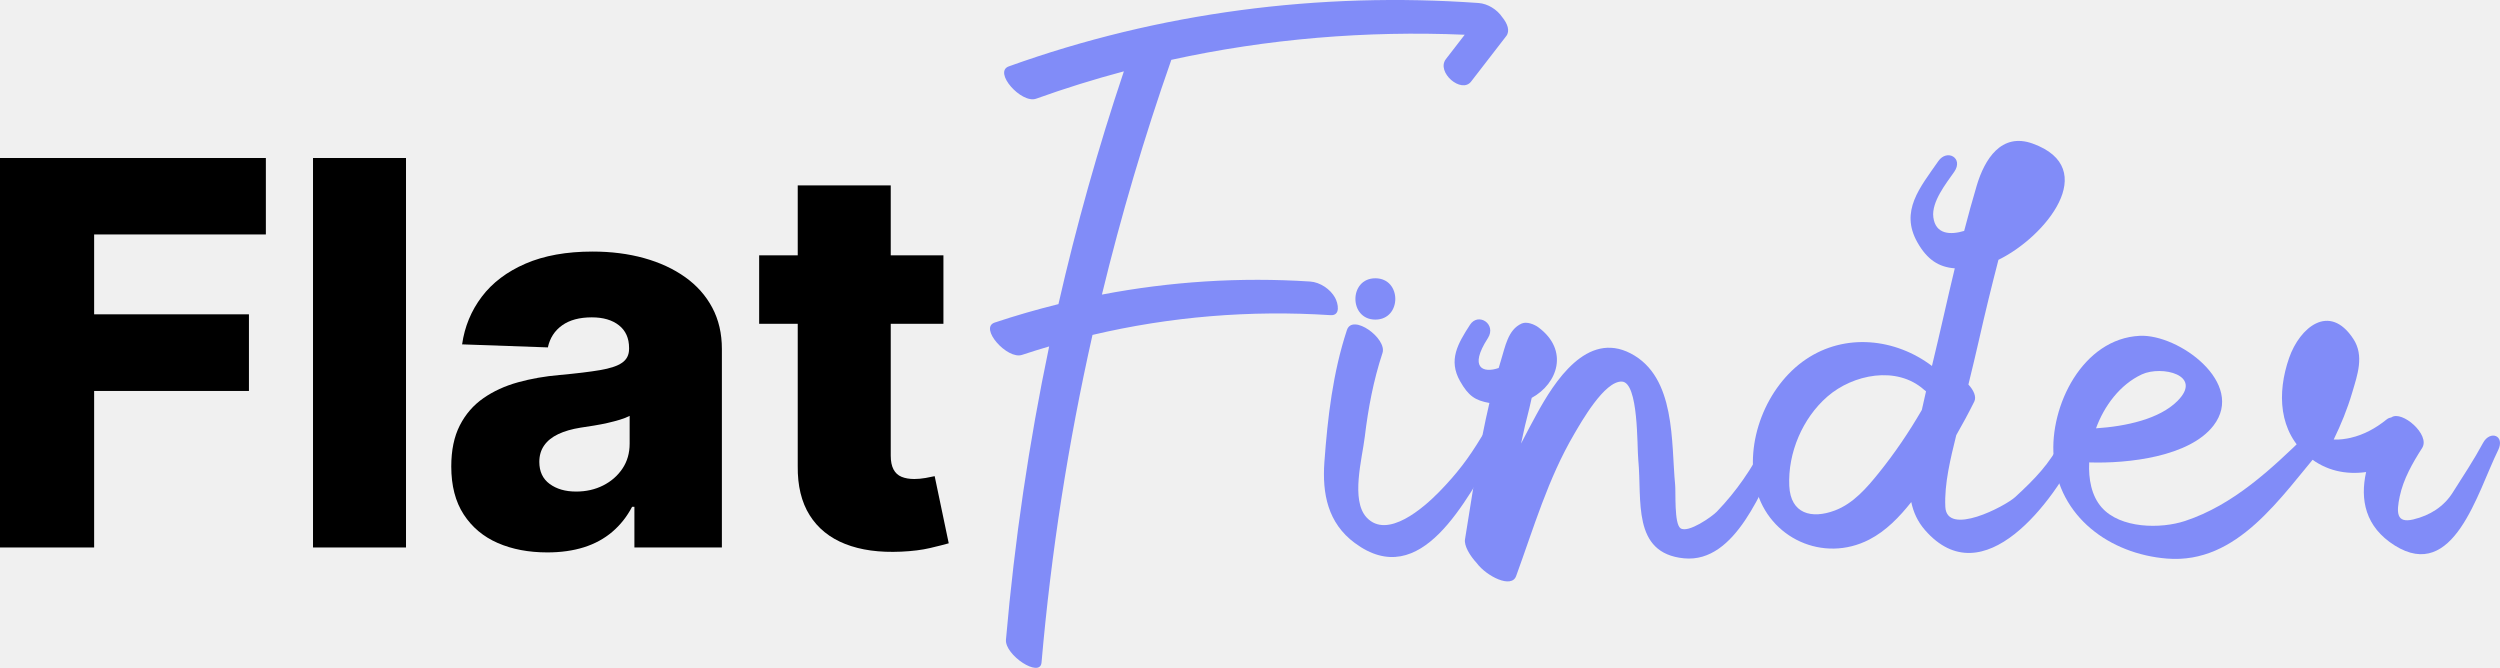
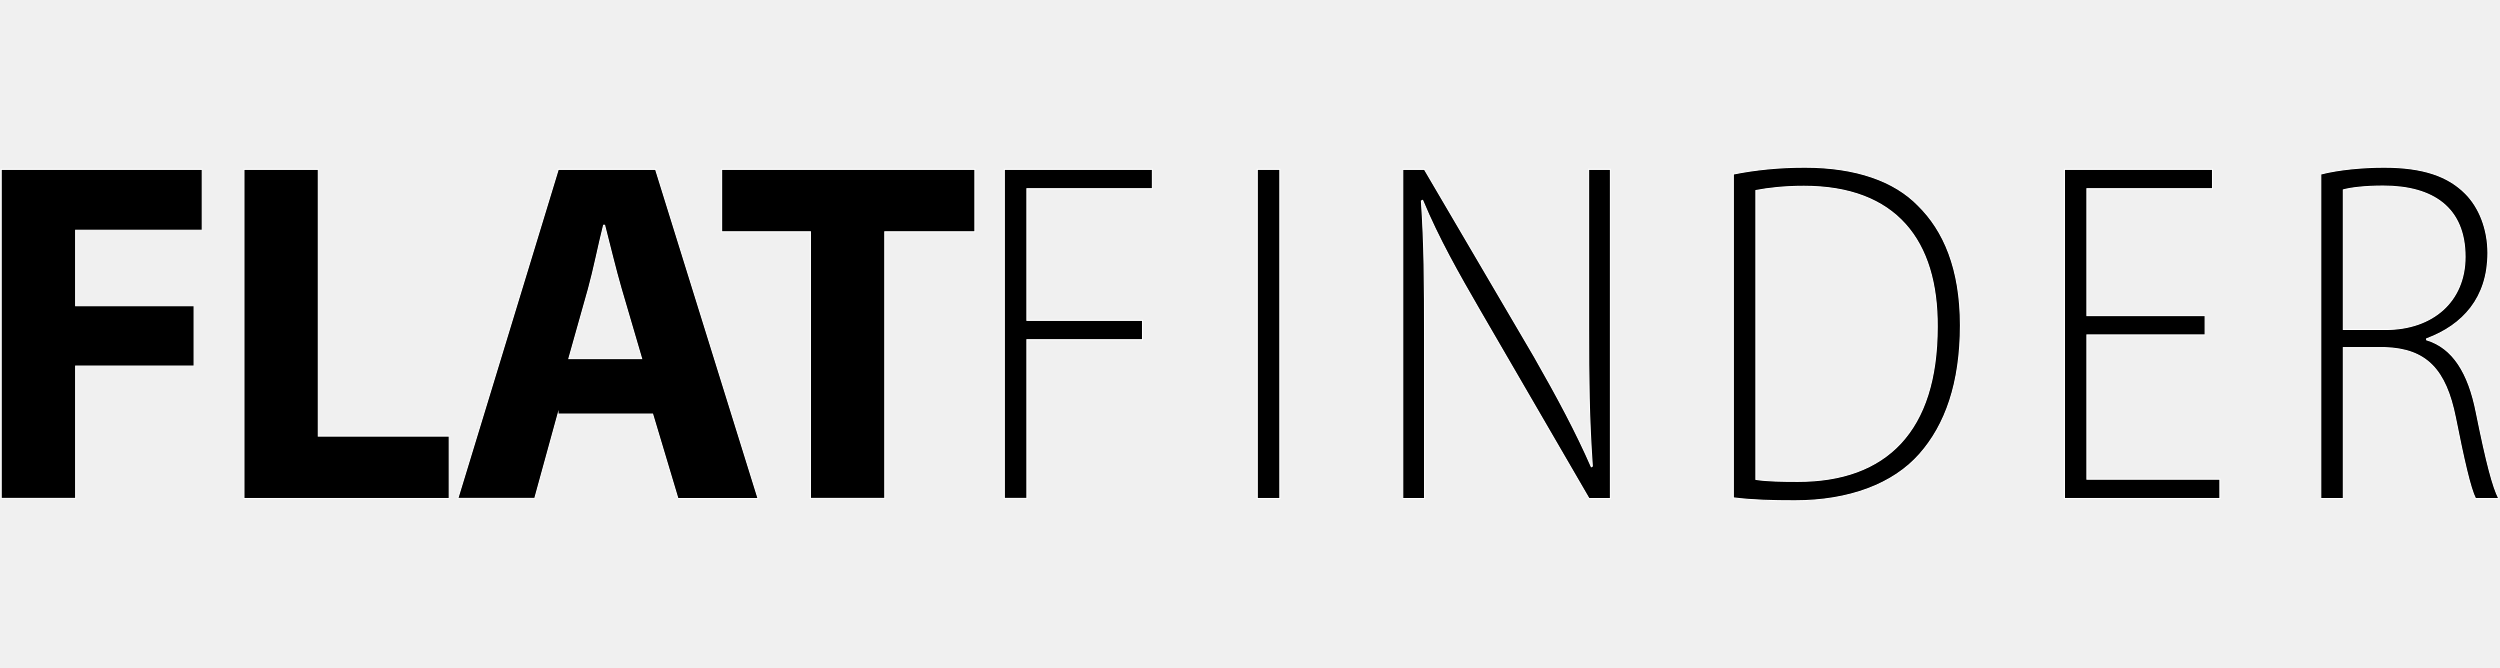
- <svg xmlns="http://www.w3.org/2000/svg" id="Layer_2" data-name="Layer 2" viewBox="0 0 2302.8 615.17">
-   <defs>
-     <style>
-       .cls-1 {
-         fill: #000;
-       }
- 
-       .cls-1, .cls-2 {
-         stroke-width: 0px;
-       }
- 
-       .cls-2 {
-         fill: #818cf8;
-       }
-     </style>
-   </defs>
-   <g id="Layer_1-2" data-name="Layer 1">
-     <g id="flat-finder-logo">
-       <g>
-         <path class="cls-1" d="M0,504.29V145.54h244.89v70.42H86.71v73.57h142.59v70.59H86.71v144.17H0Z" />
-         <path class="cls-1" d="M373.98,145.54v358.75h-85.66V145.54h85.66Z" />
-         <path class="cls-1" d="M504.13,508.84c-17.17,0-32.38-2.89-45.63-8.67-13.26-5.78-23.71-14.54-31.36-26.28-7.65-11.74-11.47-26.48-11.47-44.23,0-14.95,2.63-27.56,7.88-37.84,5.26-10.27,12.49-18.63,21.72-25.05,9.22-6.42,19.85-11.3,31.88-14.63,12.03-3.33,24.87-5.58,38.54-6.74,15.3-1.4,27.62-2.89,36.96-4.47,9.34-1.58,16.14-3.85,20.41-6.83,4.26-2.98,6.39-7.21,6.39-12.7v-.88c0-8.99-3.1-15.94-9.28-20.84-6.19-4.91-14.54-7.36-25.05-7.36-11.33,0-20.44,2.45-27.33,7.36-6.89,4.9-11.27,11.68-13.14,20.32l-79-2.8c2.33-16.35,8.38-30.97,18.13-43.88,9.75-12.9,23.18-23.06,40.29-30.48,17.11-7.41,37.69-11.12,61.75-11.12,17.17,0,32.99,2.01,47.47,6.04,14.48,4.03,27.09,9.87,37.84,17.52,10.74,7.65,19.06,17.02,24.96,28.12,5.9,11.1,8.85,23.77,8.85,38.01v182.88h-80.58v-37.49h-2.1c-4.79,9.11-10.89,16.82-18.31,23.12-7.42,6.31-16.12,11.04-26.1,14.19-9.98,3.15-21.23,4.73-33.72,4.73ZM530.58,452.79c9.22,0,17.54-1.87,24.96-5.61,7.41-3.74,13.34-8.9,17.78-15.5,4.44-6.6,6.66-14.28,6.66-23.04v-25.58c-2.45,1.29-5.4,2.45-8.85,3.5-3.45,1.05-7.21,2.04-11.3,2.98-4.09.94-8.29,1.75-12.61,2.45-4.32.7-8.47,1.34-12.44,1.93-8.06,1.29-14.92,3.27-20.58,5.96-5.67,2.69-9.98,6.16-12.96,10.42-2.98,4.26-4.47,9.31-4.47,15.15,0,8.88,3.18,15.65,9.55,20.32,6.36,4.67,14.45,7.01,24.26,7.01Z" />
-         <path class="cls-1" d="M869.01,235.22v63.06h-169.74v-63.06h169.74ZM734.82,170.76h85.66v248.92c0,5.25.85,9.49,2.54,12.7,1.69,3.21,4.17,5.49,7.44,6.83,3.27,1.34,7.18,2.01,11.74,2.01,3.27,0,6.74-.32,10.42-.96,3.68-.64,6.45-1.2,8.32-1.66l12.96,61.84c-4.09,1.17-9.84,2.63-17.25,4.38-7.42,1.75-16.26,2.86-26.54,3.33-20.09.93-37.28-1.43-51.59-7.09-14.31-5.66-25.22-14.51-32.76-26.54-7.53-12.03-11.18-27.15-10.95-45.37V170.76Z" />
-       </g>
-       <g>
-         <path class="cls-2" d="M1387.44,33.22c-10.79,13.97-21.58,27.94-32.37,41.9-8.93,11.57-32.47-8.71-23.2-20.72,5.77-7.46,11.53-14.93,17.3-22.4-90.81-3.86-181.71,3.71-270.24,23.12-24.92,71.04-46.21,143.21-63.93,216.23,63.01-12.06,127.35-16.2,191.77-12.03,9.13.59,18.8,7.03,23.11,15.15,2.7,5.1,5.22,16.45-4.36,15.83-73.97-4.79-147.55,1.32-219.2,18.2-22.35,99.34-38.09,200.17-46.95,301.81-1.27,14.56-34-6.86-32.76-21.14,7.96-91.33,21.19-181.29,39.79-270.07-8.36,2.47-16.71,5.03-25.01,7.8-13.7,4.57-39.79-24.89-25.18-29.77,19.39-6.47,38.99-12.11,58.74-17,16.47-72.2,36.5-143.64,60.27-214.42-27.22,7.26-54.19,15.62-80.8,25.2-13.56,4.88-39.85-24.49-25.18-29.77C1067.5,11.41,1215.54-7.7,1361.96,2.77c8.35.6,17.05,5.95,21.81,13.08,4.83,5.88,7.3,12.68,3.67,17.37Z" />
-         <path class="cls-2" d="M1379.11,412.7c-28.7,47.83-69.96,132.89-131.23,87.44-24.83-18.42-30.06-45.42-27.95-74.56,2.98-41,7.81-82.42,20.75-121.58,5.15-15.58,37.17,7.79,32.76,21.14-8.33,25.21-13.17,50.99-16.33,77.31-2.4,20.04-13.1,58.31,1.73,74.24,19.06,20.46,52.63-9.08,66.92-23.74,16.13-16.56,27.03-30.8,38.9-50.59,7.1-11.84,22.46-3.01,14.45,10.33ZM1266.86,256.33c24.53,0,24.49,38.06,0,38.06s-24.49-38.06,0-38.06Z" />
-         <path class="cls-2" d="M1640.99,414.93c-17.51,33.83-41.72,104.01-89.78,99.36-48.31-4.67-38.57-53.78-42.15-90.56-1.24-12.77.39-71.53-15.1-72.25-16.08-.74-37.52,37.39-44.05,48.52-24.12,41.15-37.12,86.11-53.39,130.67-4.27,11.72-27.13.17-36.16-11.86-6.61-7.2-11.88-16.12-10.91-22.08,6.03-36.9,11.3-73.97,19.11-110.55,1.07-5.01,2.19-10,3.36-14.99-13.02-2.34-19.22-6.3-27.04-20.12-10.97-19.39-2.13-34.4,9.16-51.89,7.62-11.81,24.81-.64,16.42,12.37-17.62,27.3-4.44,32.44,10.01,27.41.69-2.32,1.35-4.66,2.08-6.97,3.92-12.4,6.35-28.32,19.1-33.98,4.69-2.08,11.72.76,15.47,3.55,28.27,21.04,17.85,51.83-6.23,64.92-.86,3.93-1.59,7.33-2.19,9.6-2.84,10.76-5.34,21.6-7.63,32.5,4.64-9.01,9.39-17.99,14.28-26.95,16.53-30.31,46.36-77.03,86.68-56.1,41.86,21.73,37.17,81.84,40.99,121.19.65,6.68-.99,35.74,4.91,39.85,7.01,4.88,29.06-10.7,33.45-15.25,18.56-19.28,31.86-39.23,43.8-62.01,7.86-15,22.44-7.14,15.82,5.62Z" />
-         <path class="cls-2" d="M1914.96,413.79c-22.62,47.32-88.08,136.27-141.86,74.42-6.83-7.86-10.69-16.58-12.59-25.75-10.91,13.74-23.22,26.57-38.69,34.55-42.27,21.81-92.36-1.19-104.17-46.68-11.14-42.88,9.3-94.58,45.67-119.25,36.24-24.59,82.58-19.43,116.24,6.01,3.67-15.41,7.36-30.81,10.85-46.26,3.28-14.55,6.68-29.12,10.18-43.66-14.56-1.09-25.35-7.79-34.5-24.04-16.18-28.73,2.36-50.25,19.28-74.63,8.14-11.74,23.5-2.88,14.73,9.74-7.37,10.62-21.08,27.56-19.27,41.84,2.02,15.96,15.83,16.43,28.4,12.62,3.67-14.02,7.46-27.99,11.6-41.84,7.19-24.02,22.51-49.05,51.46-38.62,63.37,22.82,11.66,86.13-31.48,107.08-6.26,24.12-12.17,48.33-17.65,72.64-3.19,14.12-6.6,28.18-10.02,42.24,4.8,5.17,7.61,11.25,5.41,15.69-5.22,10.51-10.79,20.81-16.6,30.97-5.28,21.49-11.09,44.82-10.07,66.03,1.33,27.47,54.98-.38,64.53-9.19,17.06-15.73,32.16-30.9,42.13-51.77,7.34-15.36,22.29-4.41,16.43,7.86ZM1774.1,360.46c-.62-.48-1.23-.92-1.86-1.48-25.13-22.36-65.38-14.22-89,6.31-22.88,19.89-36.5,51.92-35.1,82.26,1.18,25.75,20.55,30.72,41.94,22.68,17.12-6.43,29.54-20.97,40.67-34.79,14.66-18.19,27.77-37.6,39.48-57.81,1.26-5.74,2.55-11.47,3.88-17.19Z" />
-         <path class="cls-2" d="M2139.74,412.07c-39.4,46.08-78.52,107.77-143.86,102.44-52.49-4.28-99.67-38.39-104.21-93.8-3.84-46.78,26.64-108.81,79.3-111.38,35.8-1.74,98.02,43.67,67.89,82.73-22.07,28.61-78.52,35.08-114.46,33.88-.74,15.17,2.02,30.73,11.52,41.5,17.11,19.4,54.13,19.95,76.89,12.4,44.38-14.72,78.98-47.48,111.57-79.1,11.01-10.68,24.72.37,15.36,11.33ZM1930.69,394.54c27.66-1.82,58.47-8.55,75.06-25.24,23.92-24.06-14.79-32.81-32.81-24.47-20.09,9.3-34.8,29.11-42.25,49.71Z" />
-         <path class="cls-2" d="M2300.95,414.94c-19.1,38.84-40.82,121.55-95.09,87.52-27.29-17.11-32.04-42.29-26.39-67.65-18.32,2.58-37.01-1.05-52.78-13.96-28.05-22.96-29.35-58.95-18.14-91.16,9.73-27.96,37.12-51.17,59.18-17.47,10.17,15.55,3.72,33.18-1.1,49.53-4.41,14.95-10.24,29.19-17,43.1,5.59.33,11.52-.65,15.62-1.59,12.4-2.85,23.41-9.02,33.22-16.97,1.26-1.02,2.73-1.55,4.28-1.83,9.62-6.84,36.15,16,28.33,28.21-8.71,13.58-17.36,28.7-20.67,44.69-3,14.48-3.27,24.83,12.35,21.14,15.86-3.75,28.42-12.05,36.43-24.71,9.88-15.63,19.23-29.62,28.03-45.88,6.4-11.82,20.64-7,13.74,7.04Z" />
-       </g>
-     </g>
+ <svg xmlns="http://www.w3.org/2000/svg" version="1.1" id="Layer_2" x="0px" y="0px" viewBox="0 0 2302.8 615.2" style="enable-background:new 0 0 2302.8 615.2;" xml:space="preserve">
+   <style type="text/css">
+ 	.st0{stroke:#FFFFFF;stroke-miterlimit:10;}
+ </style>
+   <g>
+     <path class="st0" d="M1.1,156h185.2v56.1H69.7v69.5h109.1v55.6H69.7v121.9H1.1V156z" />
+     <path class="st0" d="M224.7,156h68.5v245.7h120.6v57.5H224.7V156z" />
+     <path class="st0" d="M514,381.3l-21.4,77.8h-70.9L514.2,156h89.7l94.4,303.2h-73.9l-23.3-77.8H514z M591,330.3l-18.9-64.4   c-5.2-17.9-10.6-40.6-15.2-58.4h-0.9c-4.5,17.8-9,40.8-13.9,58.5l-18.1,64.3H591z" />
+     <path class="st0" d="M746.5,213.5h-81.8V156H898v57.5h-83v245.6h-68.5V213.5z" />
+     <path class="st0" d="M925.1,156h136.4v17.8H945.9v121.3h106.5v17.8H945.9v146.2h-20.8V156z" />
+     <path class="st0" d="M1178.9,156v303.2h-20.8V156H1178.9z" />
+     <path class="st0" d="M1292.1,459.2V156h20l101.1,172.3c21.7,38,38.8,70,52.6,101.6l0.9-0.5c-3.1-45.8-3.4-79.2-3.4-127.7V156h20.1   v303.2h-19.8l-100.4-172.9c-19.9-34.4-38.1-66.4-52.8-101.7l-1.1,0.5c2.7,40.2,2.9,73,2.9,128.4v145.7H1292.1z" />
+     <path class="st0" d="M1596.6,160.3c19.9-4,41.7-6.3,65.9-6.3c47,0,82.4,12.6,104.3,35.1c23.7,23.2,39,58.5,39,110.5   c0,53.4-13.8,91.9-37.6,118.8c-24.3,27.6-64.9,42.9-114.9,42.9c-19.7,0-38.7-0.4-56.7-2.7V160.3z M1617.4,441.6   c10.5,1.6,24.4,1.8,38.7,1.8c81.4,0,128.3-46.3,128.3-142.3c0.5-79.3-37.8-129.5-122.8-129.5c-18.3,0-33.3,1.8-44.2,3.9V441.6z" />
+     <path class="st0" d="M2031.2,308.5h-108.9v132.9h122.5v17.8h-143.2V156H2038v17.8h-115.7v116.9h108.9V308.5z" />
+     <path class="st0" d="M2137.7,160.3c16.6-4.3,39.3-6.3,58.2-6.3c36.1,0,59.1,8.1,75.1,24.2c13,13,20.7,33.2,20.7,54.8   c0,41.3-22.9,66.6-56.5,79.1v0.9c24.1,7.3,38.6,30.2,45.8,67c9.5,47,15.2,68.3,20.7,79.2h-21.5c-4.7-9-10.8-35.9-18.5-74.6   c-8.8-43.8-26.5-63.2-65.1-64.4h-38.1v139h-20.8V160.3z M2158.5,303.5h38.8c43.9,0,73.3-26.3,73.3-66.9c0-44.7-28.9-65.2-75.4-65.2   c-16.8,0-29.7,1.6-36.7,3.5V303.5z" />
  </g>
</svg>
